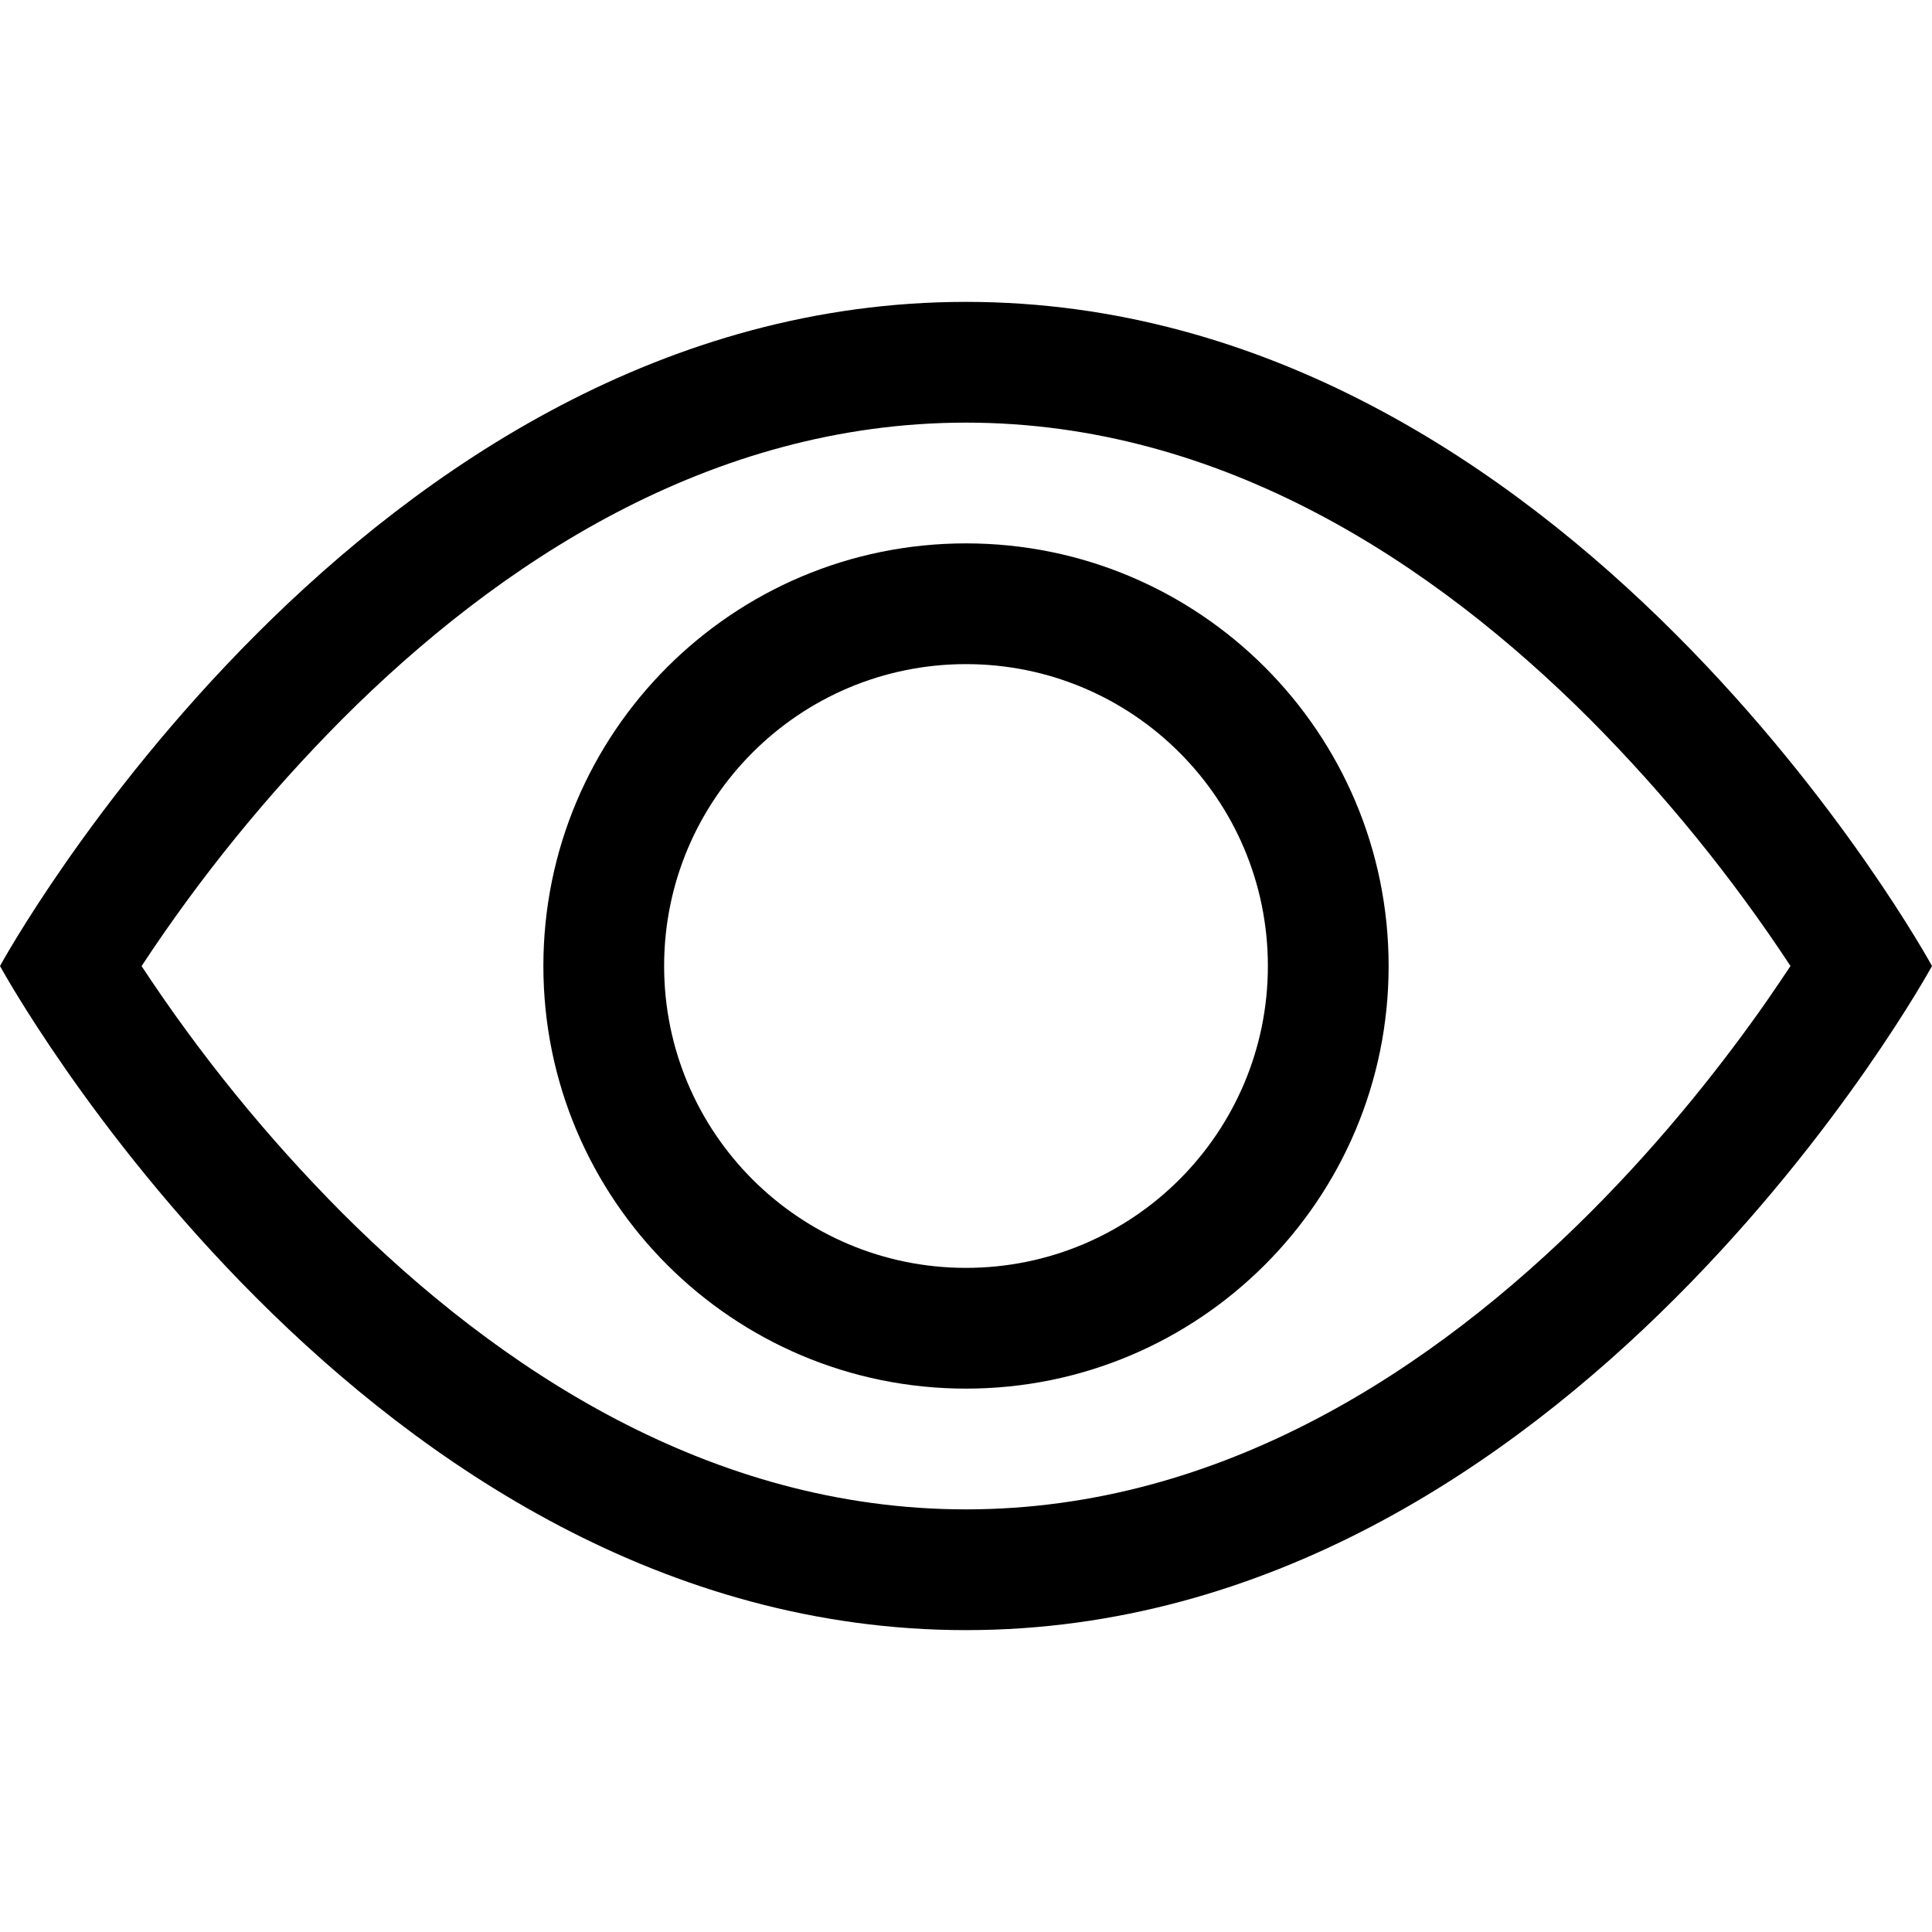
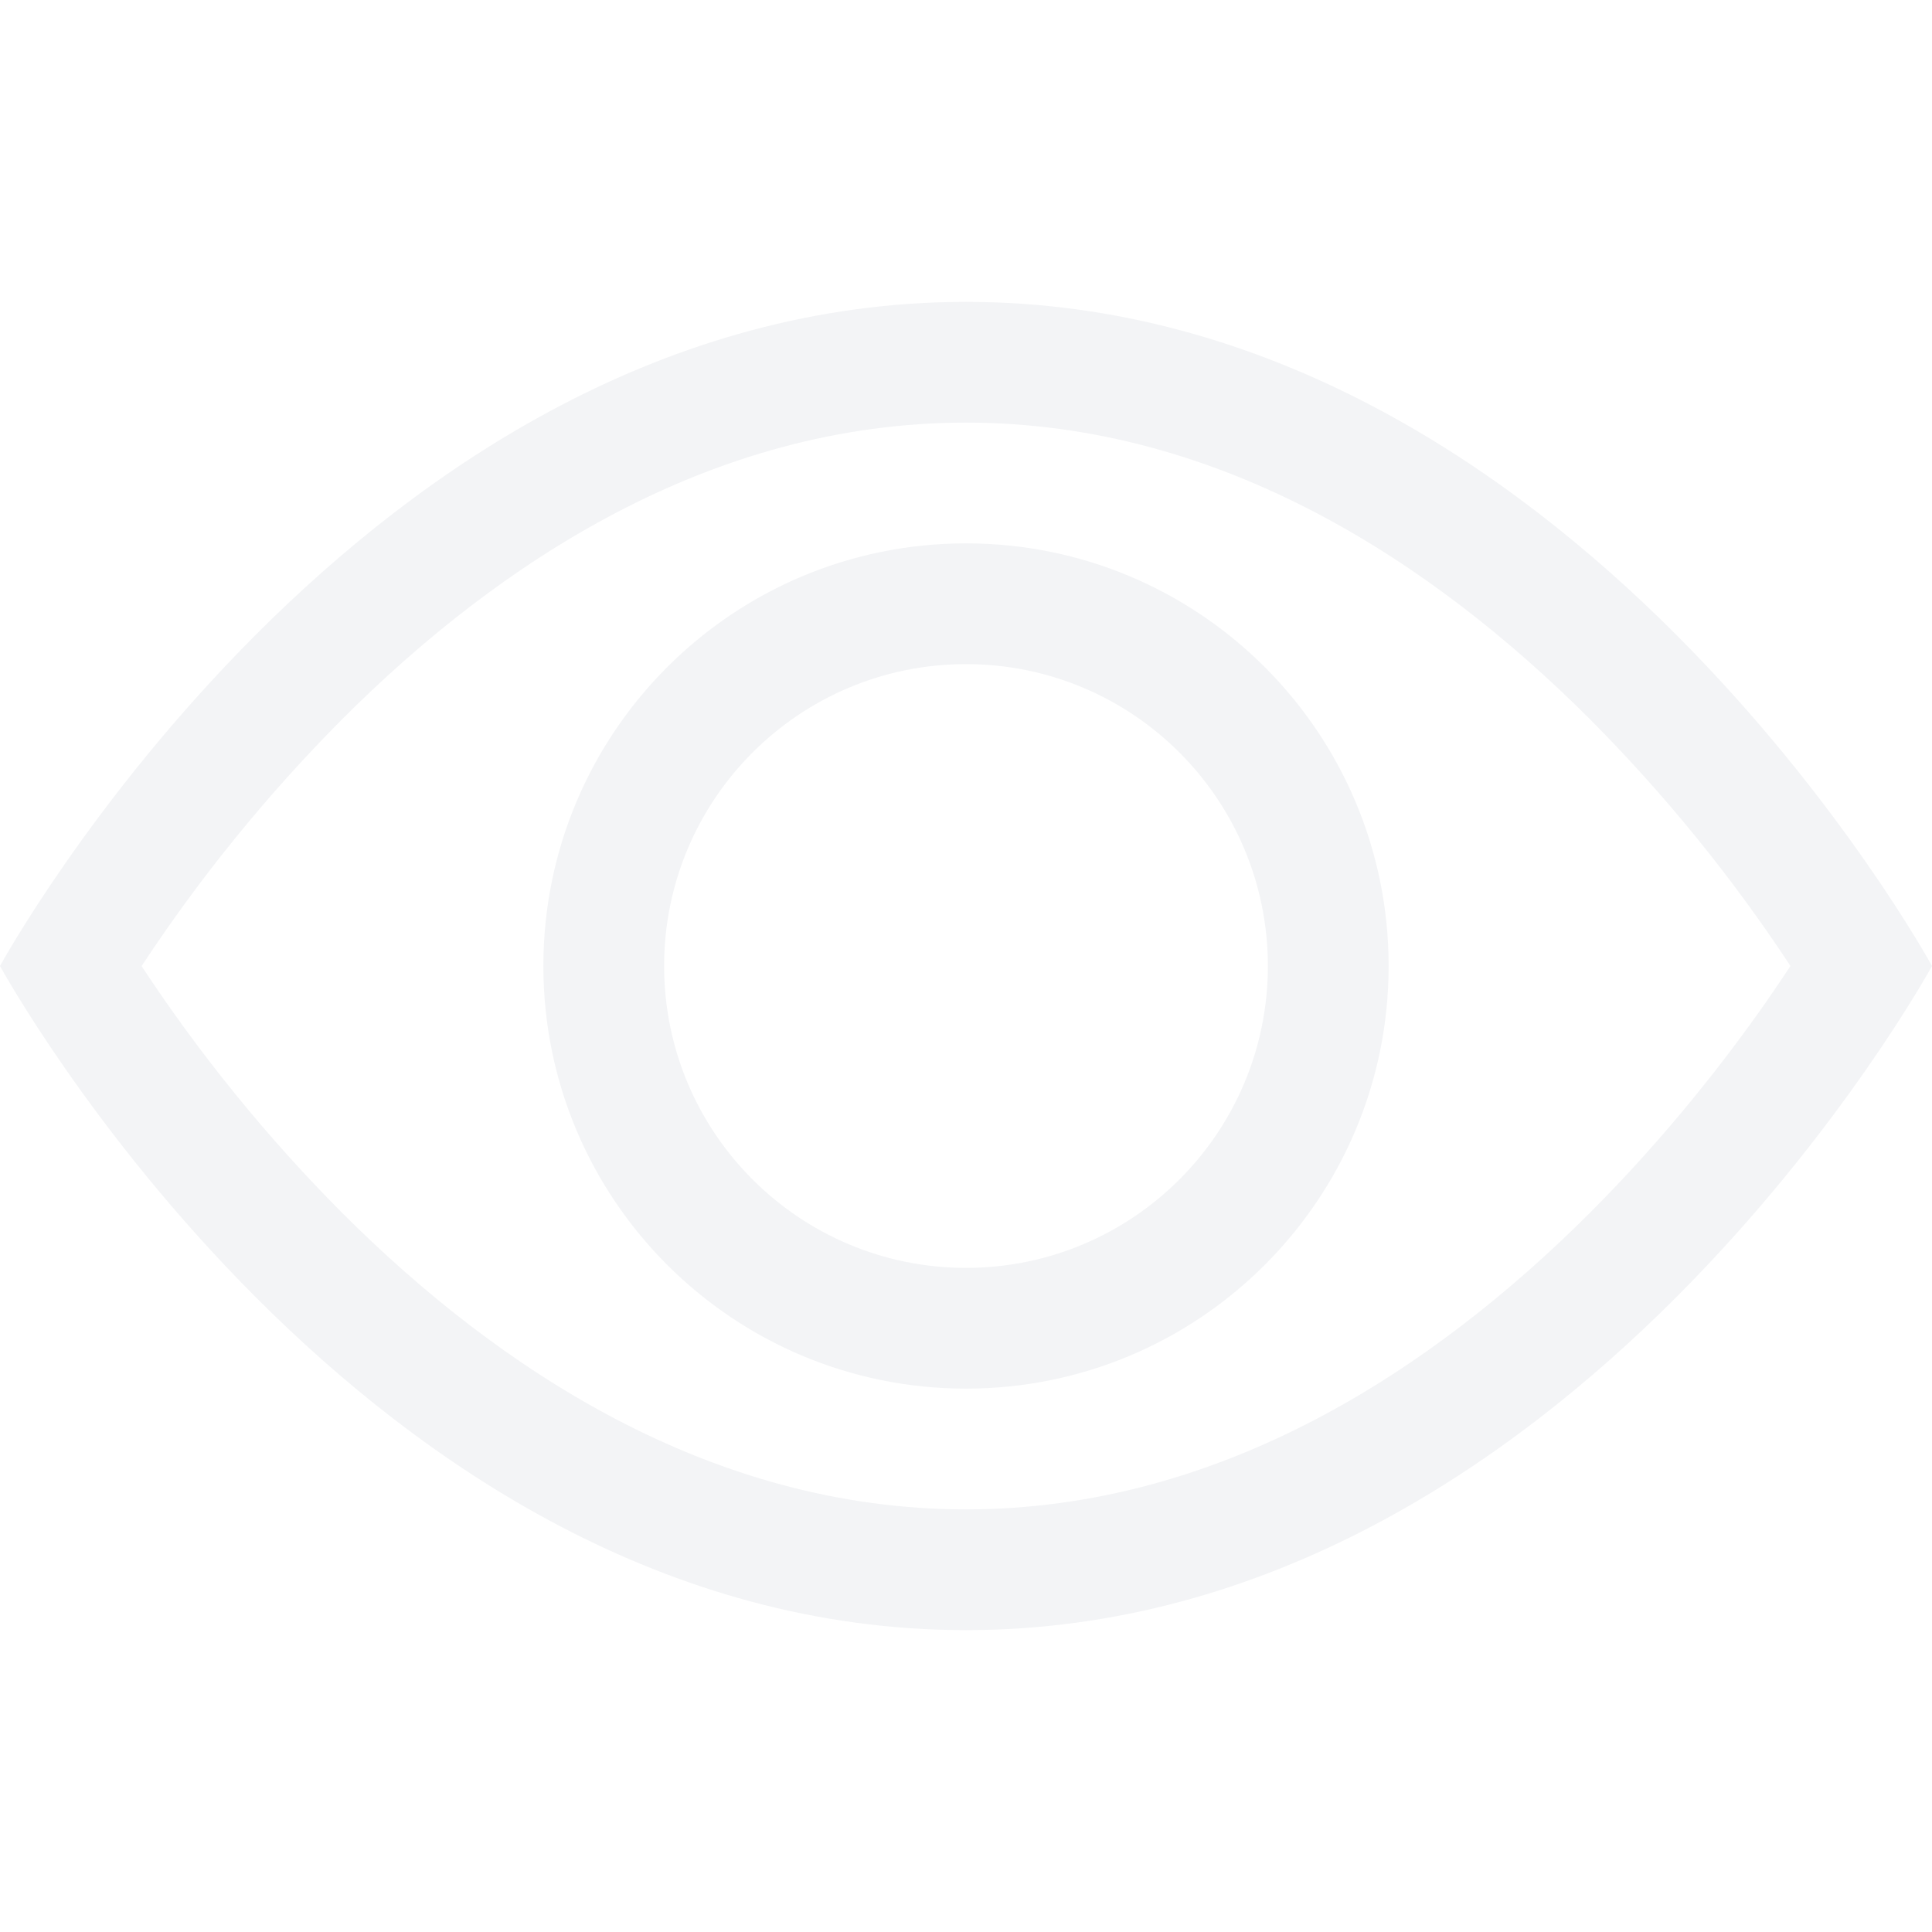
<svg xmlns="http://www.w3.org/2000/svg" width="512" height="512" viewBox="0 0 16 16">
-   <g fill="currentColor">
+   <g fill="#f3f4f6">
    <path d="M16 8s-3-5.5-8-5.5S0 8 0 8s3 5.5 8 5.5S16 8 16 8zM1.173 8a13.133 13.133 0 0 1 1.66-2.043C4.12 4.668 5.88 3.5 8 3.5c2.12 0 3.879 1.168 5.168 2.457A13.133 13.133 0 0 1 14.828 8c-.058.087-.122.183-.195.288c-.335.48-.83 1.12-1.465 1.755C11.879 11.332 10.119 12.5 8 12.5c-2.12 0-3.879-1.168-5.168-2.457A13.134 13.134 0 0 1 1.172 8z" />
    <path d="M8 5.5a2.5 2.5 0 1 0 0 5a2.5 2.5 0 0 0 0-5zM4.5 8a3.5 3.5 0 1 1 7 0a3.5 3.5 0 0 1-7 0z" />
  </g>
</svg>
